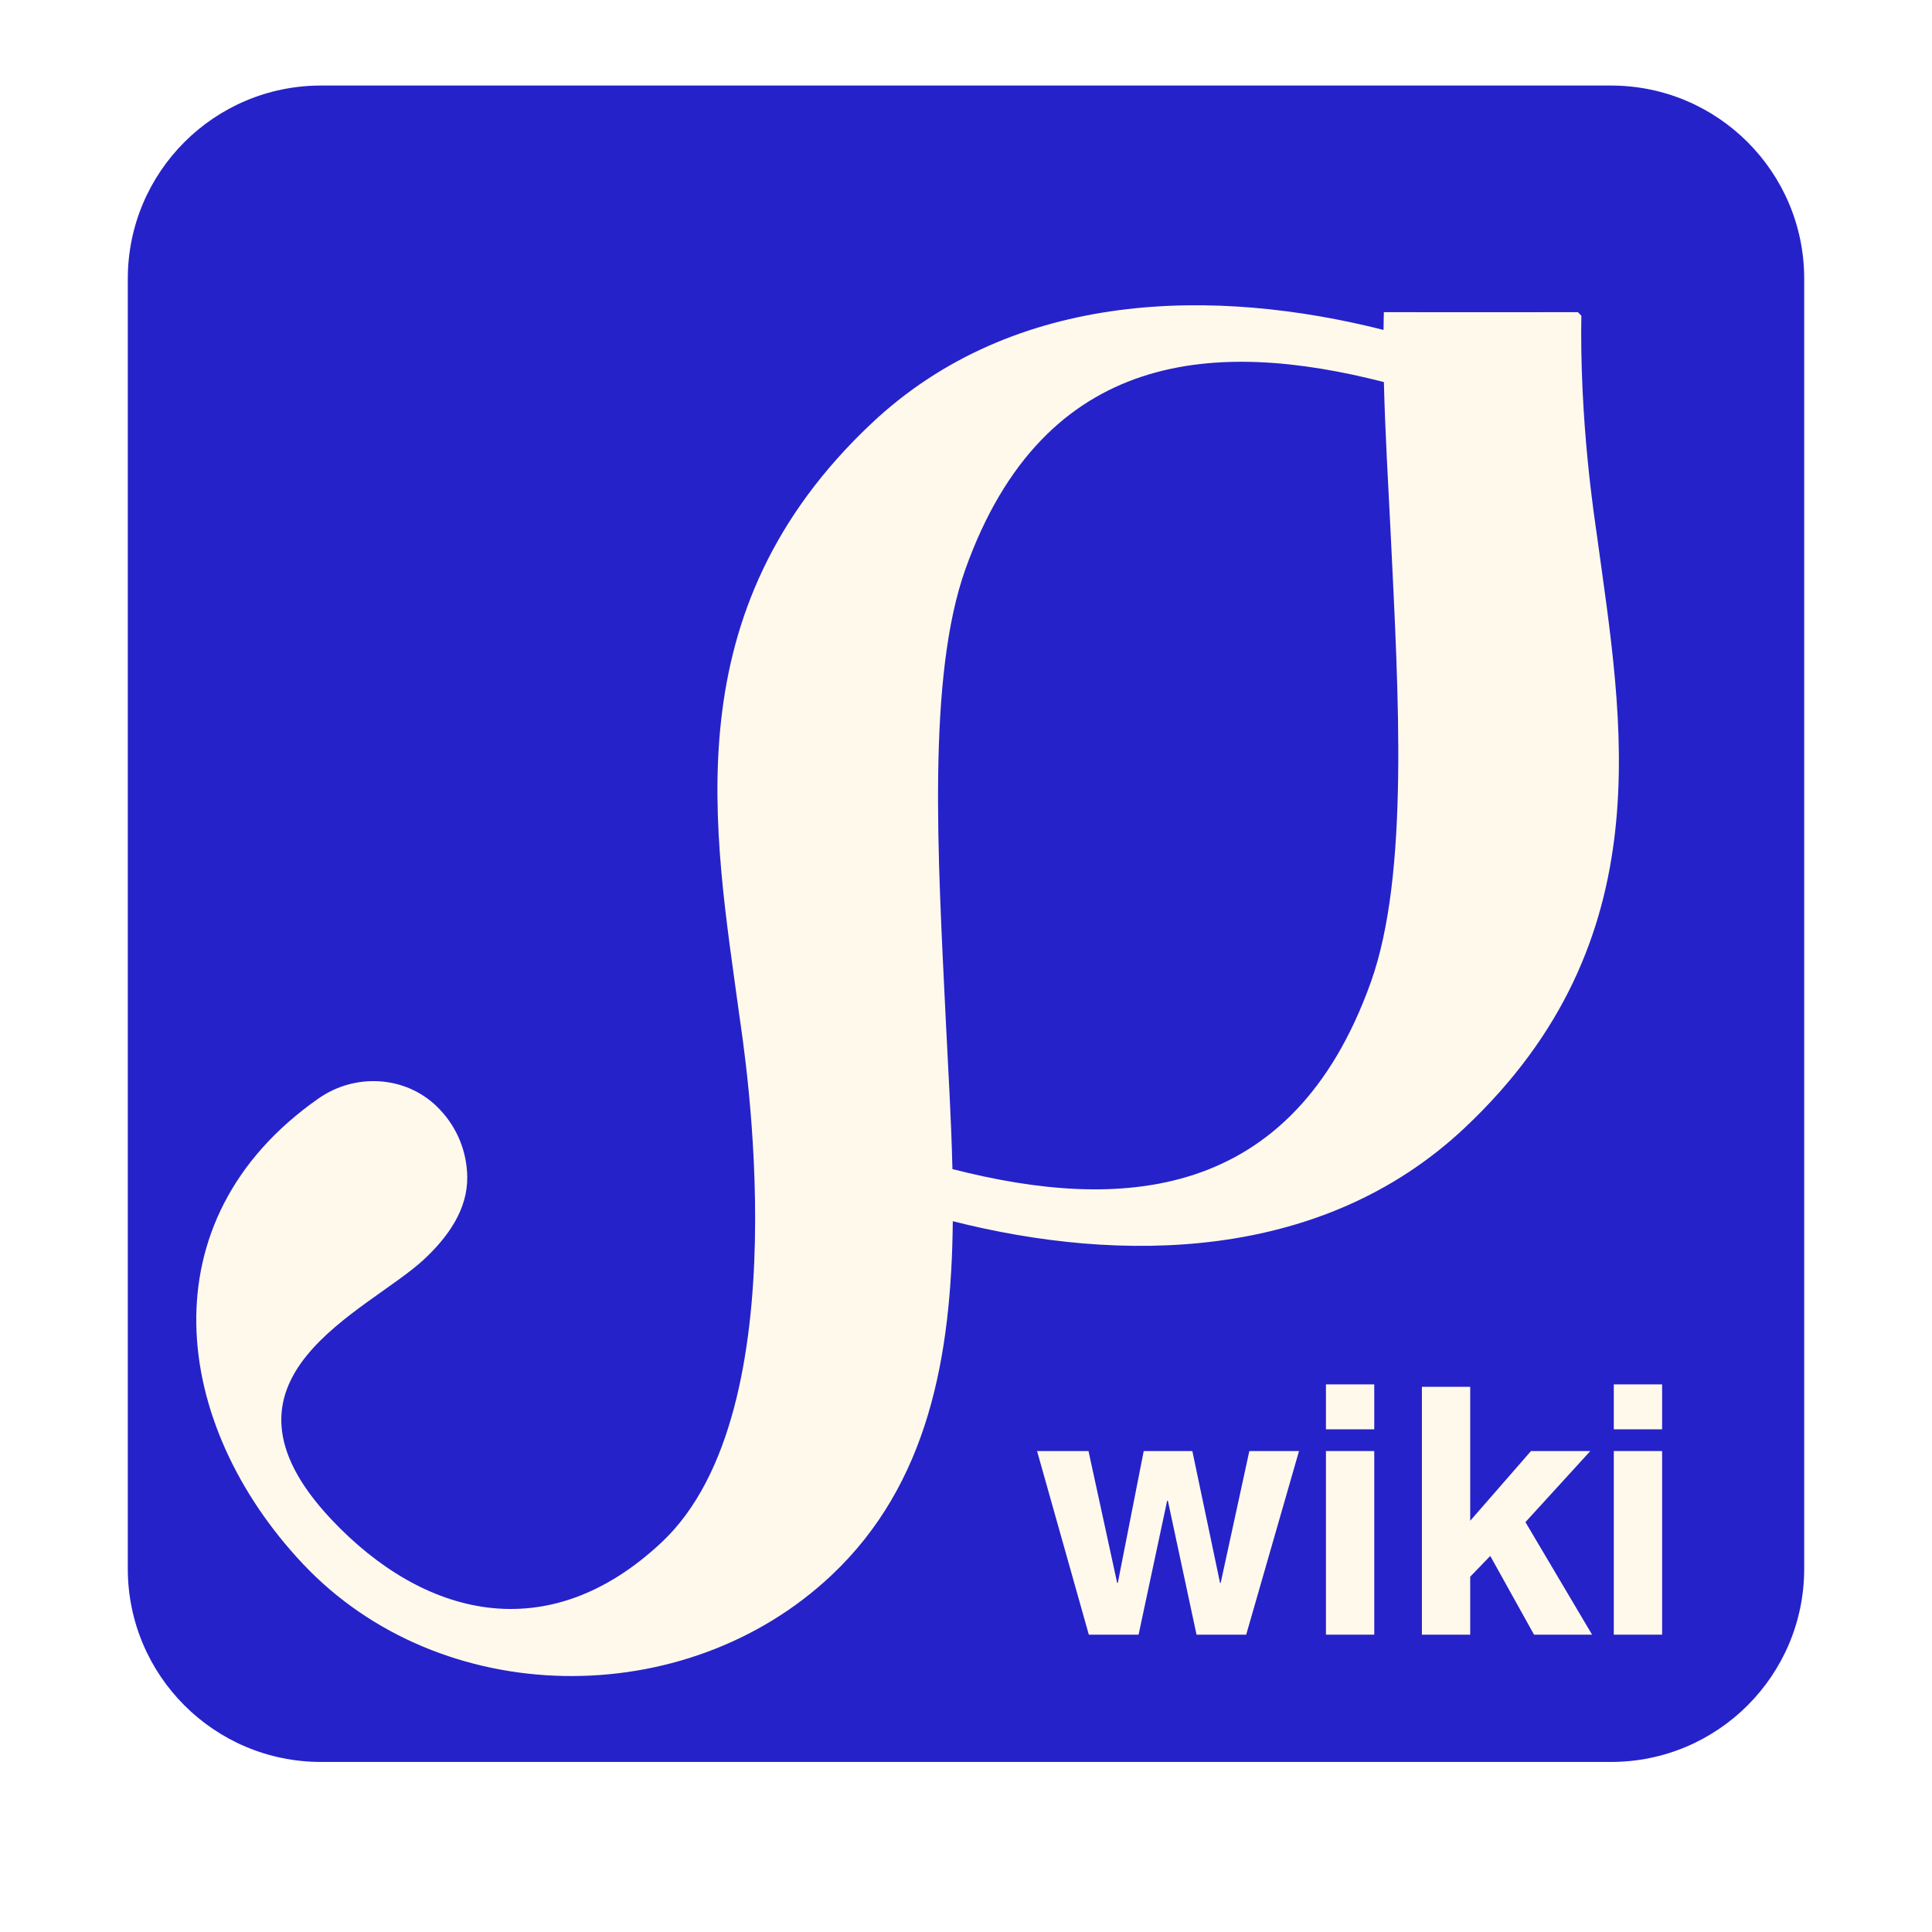
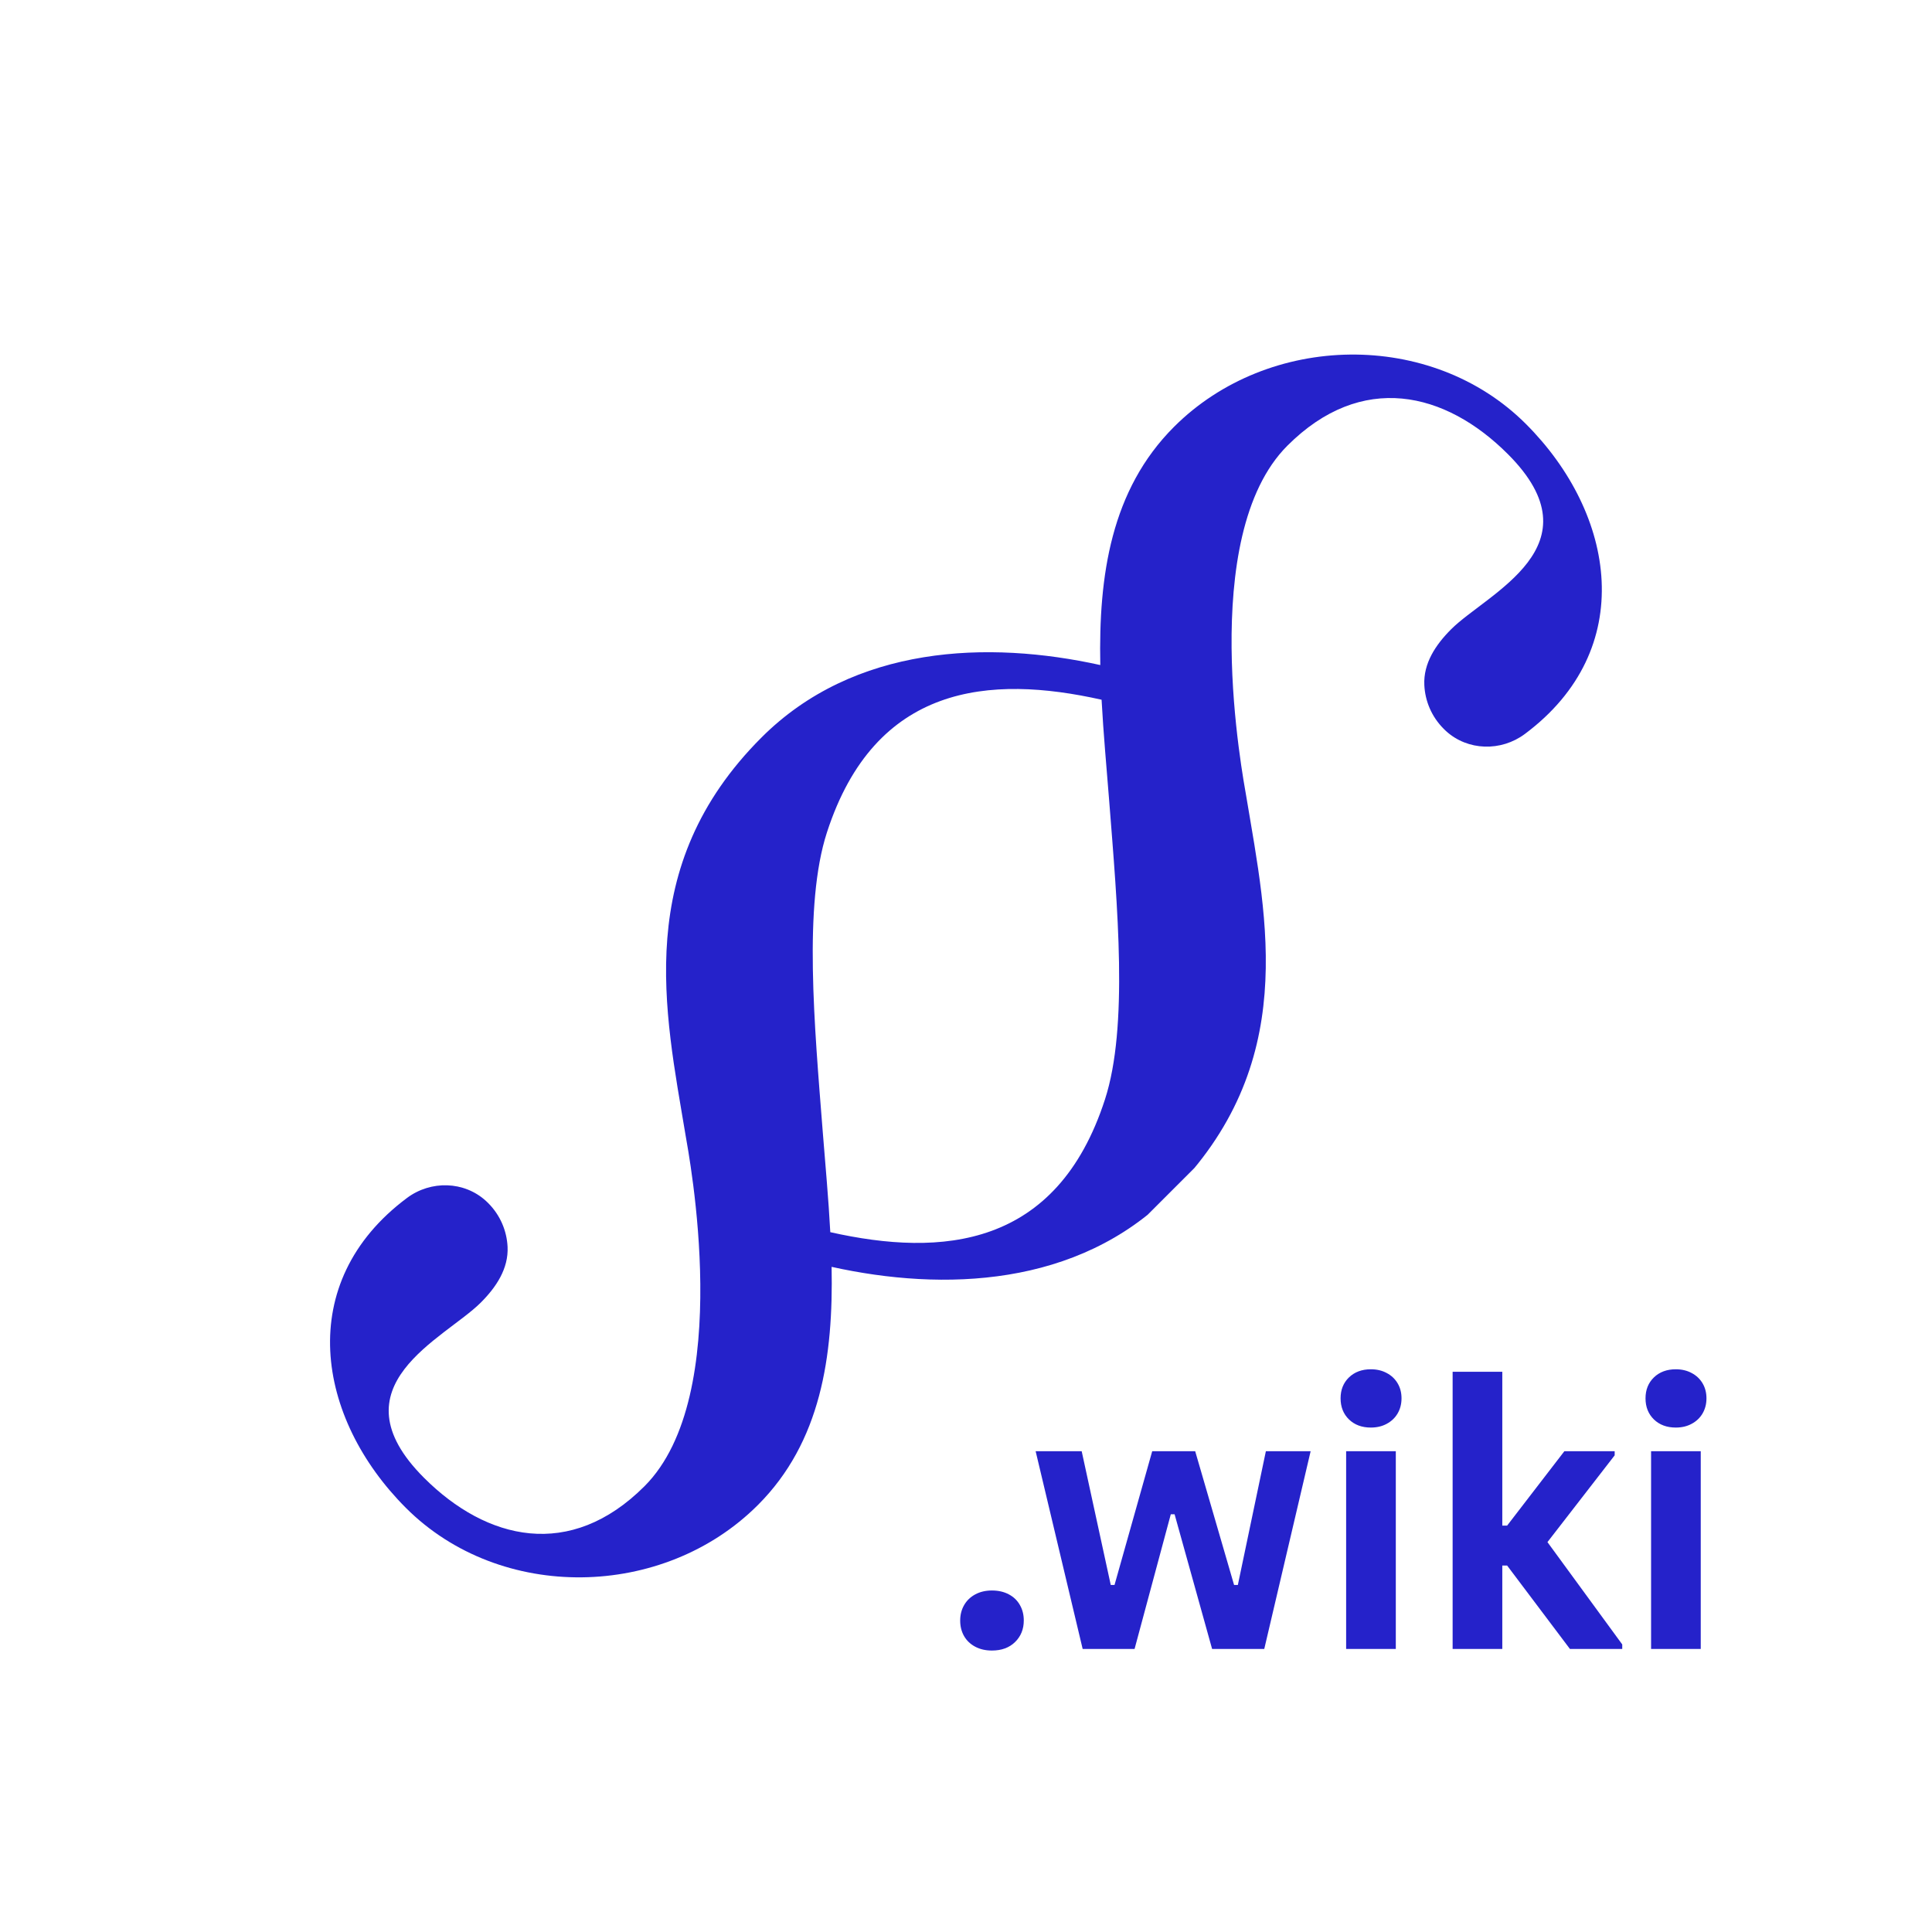
<svg xmlns="http://www.w3.org/2000/svg" width="500" zoomAndPan="magnify" viewBox="0 0 375 375" height="500" preserveAspectRatio="xMidYMid meet" version="1.0">
  <defs>
    <g />
-     <clipPath id="3d267badd5">
-       <path d="M 24.805 16.605 L 350.195 16.605 L 350.195 341.992 L 24.805 341.992 Z M 24.805 16.605 " clip-rule="nonzero" />
+     <clipPath id="fd35bc6b63">
+       <path d="M 64 68 L 311 68 L 311 307 L 64 307 Z M 64 68 " clip-rule="nonzero" />
    </clipPath>
-     <clipPath id="1dec27810c">
-       <path d="M 62.305 16.605 L 312.695 16.605 C 333.406 16.605 350.195 33.395 350.195 54.105 L 350.195 304.492 C 350.195 325.203 333.406 341.992 312.695 341.992 L 62.305 341.992 C 41.594 341.992 24.805 325.203 24.805 304.492 L 24.805 54.105 C 24.805 33.395 41.594 16.605 62.305 16.605 Z M 62.305 16.605 " clip-rule="nonzero" />
+     <clipPath id="3531963051">
+       <path d="M 252.531 38.43 L 336.324 122.219 L 122.07 336.473 L 38.277 252.68 Z M 252.531 38.43 " clip-rule="nonzero" />
    </clipPath>
-     <clipPath id="121599ca52">
-       <path d="M 0.805 0.605 L 326.195 0.605 L 326.195 325.992 L 0.805 325.992 Z M 0.805 0.605 " clip-rule="nonzero" />
+     <clipPath id="9421793ac3">
+       <path d="M 252.531 38.43 L 336.324 122.219 L 122.07 336.473 L 38.277 252.68 Z M 252.531 38.43 " clip-rule="nonzero" />
    </clipPath>
-     <clipPath id="773771bd42">
-       <path d="M 38.305 0.605 L 288.695 0.605 C 309.406 0.605 326.195 17.395 326.195 38.105 L 326.195 288.492 C 326.195 309.203 309.406 325.992 288.695 325.992 L 38.305 325.992 C 17.594 325.992 0.805 309.203 0.805 288.492 L 0.805 38.105 C 0.805 17.395 17.594 0.605 38.305 0.605 Z M 38.305 0.605 " clip-rule="nonzero" />
-     </clipPath>
-     <clipPath id="08b79650e1">
-       <rect x="0" width="327" y="0" height="326" />
-     </clipPath>
-     <clipPath id="a00b459ca9">
-       <path d="M 38 3 L 375 3 L 375 326 L 38 326 Z M 38 3 " clip-rule="nonzero" />
-     </clipPath>
-     <clipPath id="31e916c966">
-       <path d="M 252.648 3.609 L 375.086 133.691 L 122.391 371.535 L -0.047 241.453 Z M 252.648 3.609 " clip-rule="nonzero" />
-     </clipPath>
-     <clipPath id="8002f13e3a">
-       <path d="M 331.168 -70.293 L 453.605 59.789 L 122.484 371.449 L 0.047 241.363 Z M 331.168 -70.293 " clip-rule="nonzero" />
-     </clipPath>
-     <clipPath id="8f9cfb2d03">
-       <path d="M 258.176 24.492 L 316.133 24.492 L 316.133 60.59 L 258.176 60.59 Z M 258.176 24.492 " clip-rule="nonzero" />
-     </clipPath>
-     <clipPath id="73d84e0dfe">
-       <path d="M 276.227 24.492 L 298.035 24.492 C 308.004 24.492 316.086 32.57 316.086 42.539 C 316.086 52.508 308.004 60.59 298.035 60.59 L 276.227 60.59 C 266.258 60.59 258.176 52.508 258.176 42.539 C 258.176 32.57 266.258 24.492 276.227 24.492 Z M 276.227 24.492 " clip-rule="nonzero" />
-     </clipPath>
-     <clipPath id="9046f86855">
-       <path d="M 0.176 0.492 L 58.133 0.492 L 58.133 36.59 L 0.176 36.59 Z M 0.176 0.492 " clip-rule="nonzero" />
-     </clipPath>
-     <clipPath id="98b495e8a4">
-       <path d="M 18.227 0.492 L 40.035 0.492 C 50.004 0.492 58.086 8.57 58.086 18.539 C 58.086 28.508 50.004 36.59 40.035 36.59 L 18.227 36.59 C 8.258 36.59 0.176 28.508 0.176 18.539 C 0.176 8.57 8.258 0.492 18.227 0.492 Z M 18.227 0.492 " clip-rule="nonzero" />
-     </clipPath>
-     <clipPath id="623ece0196">
-       <rect x="0" width="59" y="0" height="37" />
-     </clipPath>
-     <clipPath id="b3afb0fd17">
-       <path d="M 260.629 44.832 L 318.535 44.832 L 318.535 60.59 L 260.629 60.59 Z M 260.629 44.832 " clip-rule="nonzero" />
-     </clipPath>
-     <clipPath id="3871401a9f">
-       <path d="M 0.629 0.832 L 58.535 0.832 L 58.535 16.59 L 0.629 16.59 Z M 0.629 0.832 " clip-rule="nonzero" />
-     </clipPath>
-     <clipPath id="aef9d03302">
-       <rect x="0" width="59" y="0" height="17" />
-     </clipPath>
-     <clipPath id="38281a9c5a">
-       <path d="M 57 0.078 L 67 0.078 L 67 50 L 57 50 Z M 57 0.078 " clip-rule="nonzero" />
-     </clipPath>
-     <clipPath id="1cc4c440ff">
-       <path d="M 113 0.078 L 123 0.078 L 123 50 L 113 50 Z M 113 0.078 " clip-rule="nonzero" />
-     </clipPath>
-     <clipPath id="e26becd61d">
-       <rect x="0" width="128" y="0" height="65" />
-     </clipPath>
-     <clipPath id="51705132e9">
-       <rect x="0" width="375" y="0" height="372" />
+     <clipPath id="a5d66ac2fc">
+       <rect x="0" width="155" y="0" height="99" />
    </clipPath>
  </defs>
-   <g transform="matrix(1, 0, 0, 1, 0, 0)">
-     <g clip-path="url(#51705132e9)">
-       <g clip-path="url(#3d267badd5)">
-         <g clip-path="url(#1dec27810c)">
-           <g transform="matrix(1, 0, 0, 1, 24, 16)">
-             <g clip-path="url(#08b79650e1)">
-               <g clip-path="url(#121599ca52)">
-                 <g clip-path="url(#773771bd42)">
-                   <path fill="#2522ca" d="M 0.805 0.605 L 326.195 0.605 L 326.195 325.992 L 0.805 325.992 Z M 0.805 0.605 " fill-opacity="1" fill-rule="nonzero" />
-                 </g>
-               </g>
-             </g>
+   <g clip-path="url(#fd35bc6b63)">
+     <g clip-path="url(#3531963051)">
+       <g clip-path="url(#9421793ac3)">
+         <path fill="#2522ca" d="M 159.699 219.727 C 158.066 198.918 155.938 175.695 160.5 161.594 C 169.848 132.727 192.156 130.957 213.816 135.816 C 214.168 142.316 214.77 148.859 215.277 155.254 C 216.91 176.066 219.039 199.289 214.477 213.387 C 205.133 242.254 182.824 244.027 161.16 239.164 C 160.812 232.664 160.207 226.125 159.699 219.727 Z M 161.414 245.895 C 183.137 250.707 209.199 249.809 227.172 231.836 C 252.262 206.742 245.91 178.641 241.934 154.785 C 241.273 150.824 232.258 104.133 249.883 86.504 C 264.285 72.105 280.516 75.98 292.676 88.141 C 310.527 105.992 288.676 115.129 281.652 122.152 C 278.664 125.145 276.258 128.746 276.461 132.969 C 276.605 136.062 277.863 139.109 280.227 141.469 C 280.363 141.609 280.5 141.742 280.645 141.875 C 284.887 145.758 291.355 145.902 295.965 142.469 C 317.977 126.062 313.641 99.754 296.184 82.297 C 277.848 63.957 246.211 64.52 227.871 82.855 C 215.645 95.086 213.219 111.703 213.566 129.086 C 191.84 124.277 165.781 125.176 147.805 143.148 C 122.715 168.238 129.07 196.34 133.043 220.195 C 133.707 224.156 142.723 270.852 125.094 288.477 C 110.695 302.879 94.461 299 82.301 286.84 C 64.449 268.988 86.301 259.852 93.324 252.828 C 96.316 249.836 98.719 246.238 98.52 242.016 C 98.371 238.922 97.113 235.875 94.754 233.512 C 94.613 233.371 94.477 233.242 94.332 233.109 C 90.094 229.227 83.621 229.078 79.012 232.512 C 57 248.922 61.336 275.23 78.793 292.688 C 97.129 311.023 128.766 310.465 147.105 292.125 C 159.336 279.898 161.758 263.277 161.414 245.895 " fill-opacity="1" fill-rule="nonzero" />
+       </g>
+     </g>
+   </g>
+   <g transform="matrix(1, 0, 0, 1, 182, 243)">
+     <g clip-path="url(#a5d66ac2fc)">
+       <g fill="#2522ca" fill-opacity="1">
+         <g transform="translate(0.715696, 77.05711)">
+           <g>
+             <path d="M 9.812 0.312 C 8.582 0.312 7.5 0.062 6.562 -0.438 C 5.625 -0.938 4.906 -1.625 4.406 -2.5 C 3.906 -3.383 3.656 -4.383 3.656 -5.5 C 3.656 -6.613 3.906 -7.609 4.406 -8.484 C 4.906 -9.367 5.625 -10.066 6.562 -10.578 C 7.5 -11.086 8.582 -11.344 9.812 -11.344 C 11.062 -11.344 12.156 -11.094 13.094 -10.594 C 14.039 -10.094 14.758 -9.398 15.25 -8.516 C 15.75 -7.641 16 -6.645 16 -5.531 C 16 -3.844 15.438 -2.445 14.312 -1.344 C 13.188 -0.238 11.688 0.312 9.812 0.312 Z M 9.812 0.312 " />
          </g>
        </g>
      </g>
-       <g clip-path="url(#a00b459ca9)">
-         <g clip-path="url(#31e916c966)">
-           <g clip-path="url(#8002f13e3a)">
-             <path fill="#fff9eb" d="M 183.559 197.672 C 182.047 166.352 179.91 131.391 187.402 110.434 C 202.742 67.52 236.312 65.879 268.613 74.156 C 268.844 83.93 269.453 93.777 269.922 103.406 C 271.434 134.723 273.57 169.684 266.078 190.645 C 250.738 233.555 217.168 235.199 184.867 226.918 C 184.637 217.145 184.027 207.297 183.559 197.672 Z M 184.938 237.035 C 217.332 245.246 256.5 245.082 284.297 218.914 C 323.109 182.387 314.848 139.906 309.965 103.914 C 309.152 97.938 297.738 27.43 325 1.766 C 347.277 -19.199 371.469 -12.641 389.172 6.168 C 415.164 33.781 381.941 46.5 371.078 56.727 C 366.453 61.082 362.68 66.379 362.789 72.727 C 362.867 77.379 364.617 82.008 368.055 85.664 C 368.258 85.879 368.457 86.086 368.664 86.289 C 374.855 92.309 384.566 92.824 391.641 87.879 C 425.434 64.246 420.121 24.555 394.707 -2.449 C 368.008 -30.812 320.488 -31.41 292.121 -4.711 C 273.207 13.09 268.816 37.93 268.543 64.039 C 236.148 55.832 196.98 55.996 169.18 82.16 C 130.371 118.691 138.633 161.168 143.516 197.164 C 144.332 203.141 155.742 273.648 128.477 299.312 C 106.203 320.273 82.008 313.715 64.309 294.91 C 38.316 267.297 71.539 254.574 82.402 244.352 C 87.031 239.996 90.801 234.695 90.691 228.348 C 90.613 223.699 88.863 219.066 85.426 215.414 C 85.223 215.199 85.023 214.992 84.816 214.789 C 78.625 208.77 68.914 208.254 61.84 213.199 C 28.047 236.832 33.359 276.523 58.773 303.523 C 85.473 331.891 132.992 332.488 161.359 305.789 C 180.273 287.988 184.668 263.145 184.938 237.035 " fill-opacity="1" fill-rule="nonzero" />
+       <g fill="#2522ca" fill-opacity="1">
+         <g transform="translate(17.62671, 77.05711)">
+           <g>
+             <path d="M 20.594 0 L 10.516 0 L 1.391 -38.375 L 10.328 -38.375 L 15.969 -12.422 L 16.703 -12.422 L 24.016 -38.375 L 32.359 -38.375 L 39.906 -12.422 L 40.641 -12.422 L 46.078 -38.375 L 54.766 -38.375 L 45.766 0 L 35.641 0 L 28.359 -26.141 L 27.625 -26.141 Z M 20.594 0 " />
          </g>
        </g>
      </g>
-       <g clip-path="url(#8f9cfb2d03)">
-         <g clip-path="url(#73d84e0dfe)">
-           <g transform="matrix(1, 0, 0, 1, 258, 24)">
-             <g clip-path="url(#623ece0196)">
-               <g clip-path="url(#9046f86855)">
-                 <g clip-path="url(#98b495e8a4)">
-                   <path fill="#2522ca" d="M 0.176 0.492 L 58.133 0.492 L 58.133 36.59 L 0.176 36.59 Z M 0.176 0.492 " fill-opacity="1" fill-rule="nonzero" />
-                 </g>
-               </g>
-             </g>
+       <g fill="#2522ca" fill-opacity="1">
+         <g transform="translate(73.75348, 77.05711)">
+           <g>
+             <path d="M 10.328 -42.969 C 8.586 -42.969 7.172 -43.492 6.078 -44.547 C 4.992 -45.609 4.453 -46.973 4.453 -48.641 C 4.453 -50.297 4.992 -51.648 6.078 -52.703 C 7.172 -53.754 8.586 -54.281 10.328 -54.281 C 11.492 -54.281 12.523 -54.035 13.422 -53.547 C 14.328 -53.066 15.031 -52.398 15.531 -51.547 C 16.031 -50.703 16.281 -49.734 16.281 -48.641 C 16.281 -47.555 16.031 -46.582 15.531 -45.719 C 15.031 -44.863 14.328 -44.191 13.422 -43.703 C 12.523 -43.211 11.492 -42.969 10.328 -42.969 Z M 5.531 0 L 5.531 -38.375 L 15.172 -38.375 L 15.172 0 Z M 5.531 0 " />
          </g>
        </g>
      </g>
-       <g clip-path="url(#b3afb0fd17)">
-         <g transform="matrix(1, 0, 0, 1, 260, 44)">
-           <g clip-path="url(#aef9d03302)">
-             <g clip-path="url(#3871401a9f)">
-               <path fill="#2522ca" d="M 0.629 0.832 L 58.543 0.832 L 58.543 16.59 L 0.629 16.59 Z M 0.629 0.832 " fill-opacity="1" fill-rule="nonzero" />
-             </g>
+       <g fill="#2522ca" fill-opacity="1">
+         <g transform="translate(94.4226, 77.05711)">
+           <g>
+             <path d="M 5.531 0 L 5.531 -53.797 L 15.172 -53.797 L 15.172 -23.938 L 16.109 -23.938 L 27.219 -38.375 L 36.984 -38.375 L 36.984 -37.578 L 23.938 -20.734 L 38.453 -0.875 L 38.453 0 L 28.297 0 L 16.109 -16.188 L 15.172 -16.188 L 15.172 0 Z M 5.531 0 " />
          </g>
        </g>
      </g>
-       <g transform="matrix(1, 0, 0, 1, 200, 268)">
-         <g clip-path="url(#e26becd61d)">
-           <g fill="#fff9eb" fill-opacity="1">
-             <g transform="translate(0.621007, 49.28779)">
-               <g>
-                 <path d="M 16.344 -10.047 L 21.375 -35.641 L 30.812 -35.641 L 36.188 -10.047 L 36.312 -10.047 L 41.875 -35.641 L 51.516 -35.641 L 41.266 0 L 31.625 0 L 26.062 -26 L 25.922 -26 L 20.375 0 L 10.719 0 L 0.672 -35.641 L 10.656 -35.641 L 16.219 -10.047 Z M 16.344 -10.047 " />
-               </g>
-             </g>
-           </g>
-           <g clip-path="url(#38281a9c5a)">
-             <g fill="#fff9eb" fill-opacity="1">
-               <g transform="translate(52.74175, 49.28779)">
-                 <g>
-                   <path d="M 4.625 -39.859 L 4.625 -48.578 L 14 -48.578 L 14 -39.859 Z M 4.625 0 L 4.625 -35.641 L 14 -35.641 L 14 0 Z M 4.625 0 " />
-                 </g>
-               </g>
-             </g>
-           </g>
-           <g fill="#fff9eb" fill-opacity="1">
-             <g transform="translate(71.36587, 49.28779)">
-               <g>
-                 <path d="M 25.797 -35.641 L 37.312 -35.641 L 24.719 -21.844 L 37.656 0 L 26.391 0 L 17.891 -15.281 L 14 -11.25 L 14 0 L 4.625 0 L 4.625 -48.109 L 14 -48.109 L 14 -22.109 Z M 25.797 -35.641 " />
-               </g>
-             </g>
-           </g>
-           <g clip-path="url(#1cc4c440ff)">
-             <g fill="#fff9eb" fill-opacity="1">
-               <g transform="translate(108.6141, 49.28779)">
-                 <g>
-                   <path d="M 4.625 -39.859 L 4.625 -48.578 L 14 -48.578 L 14 -39.859 Z M 4.625 0 L 4.625 -35.641 L 14 -35.641 L 14 0 Z M 4.625 0 " />
-                 </g>
-               </g>
-             </g>
+       <g fill="#2522ca" fill-opacity="1">
+         <g transform="translate(132.9423, 77.05711)">
+           <g>
+             <path d="M 10.328 -42.969 C 8.586 -42.969 7.172 -43.492 6.078 -44.547 C 4.992 -45.609 4.453 -46.973 4.453 -48.641 C 4.453 -50.297 4.992 -51.648 6.078 -52.703 C 7.172 -53.754 8.586 -54.281 10.328 -54.281 C 11.492 -54.281 12.523 -54.035 13.422 -53.547 C 14.328 -53.066 15.031 -52.398 15.531 -51.547 C 16.031 -50.703 16.281 -49.734 16.281 -48.641 C 16.281 -47.555 16.031 -46.582 15.531 -45.719 C 15.031 -44.863 14.328 -44.191 13.422 -43.703 C 12.523 -43.211 11.492 -42.969 10.328 -42.969 Z M 5.531 0 L 5.531 -38.375 L 15.172 -38.375 L 15.172 0 Z M 5.531 0 " />
          </g>
        </g>
      </g>
    </g>
  </g>
</svg>
